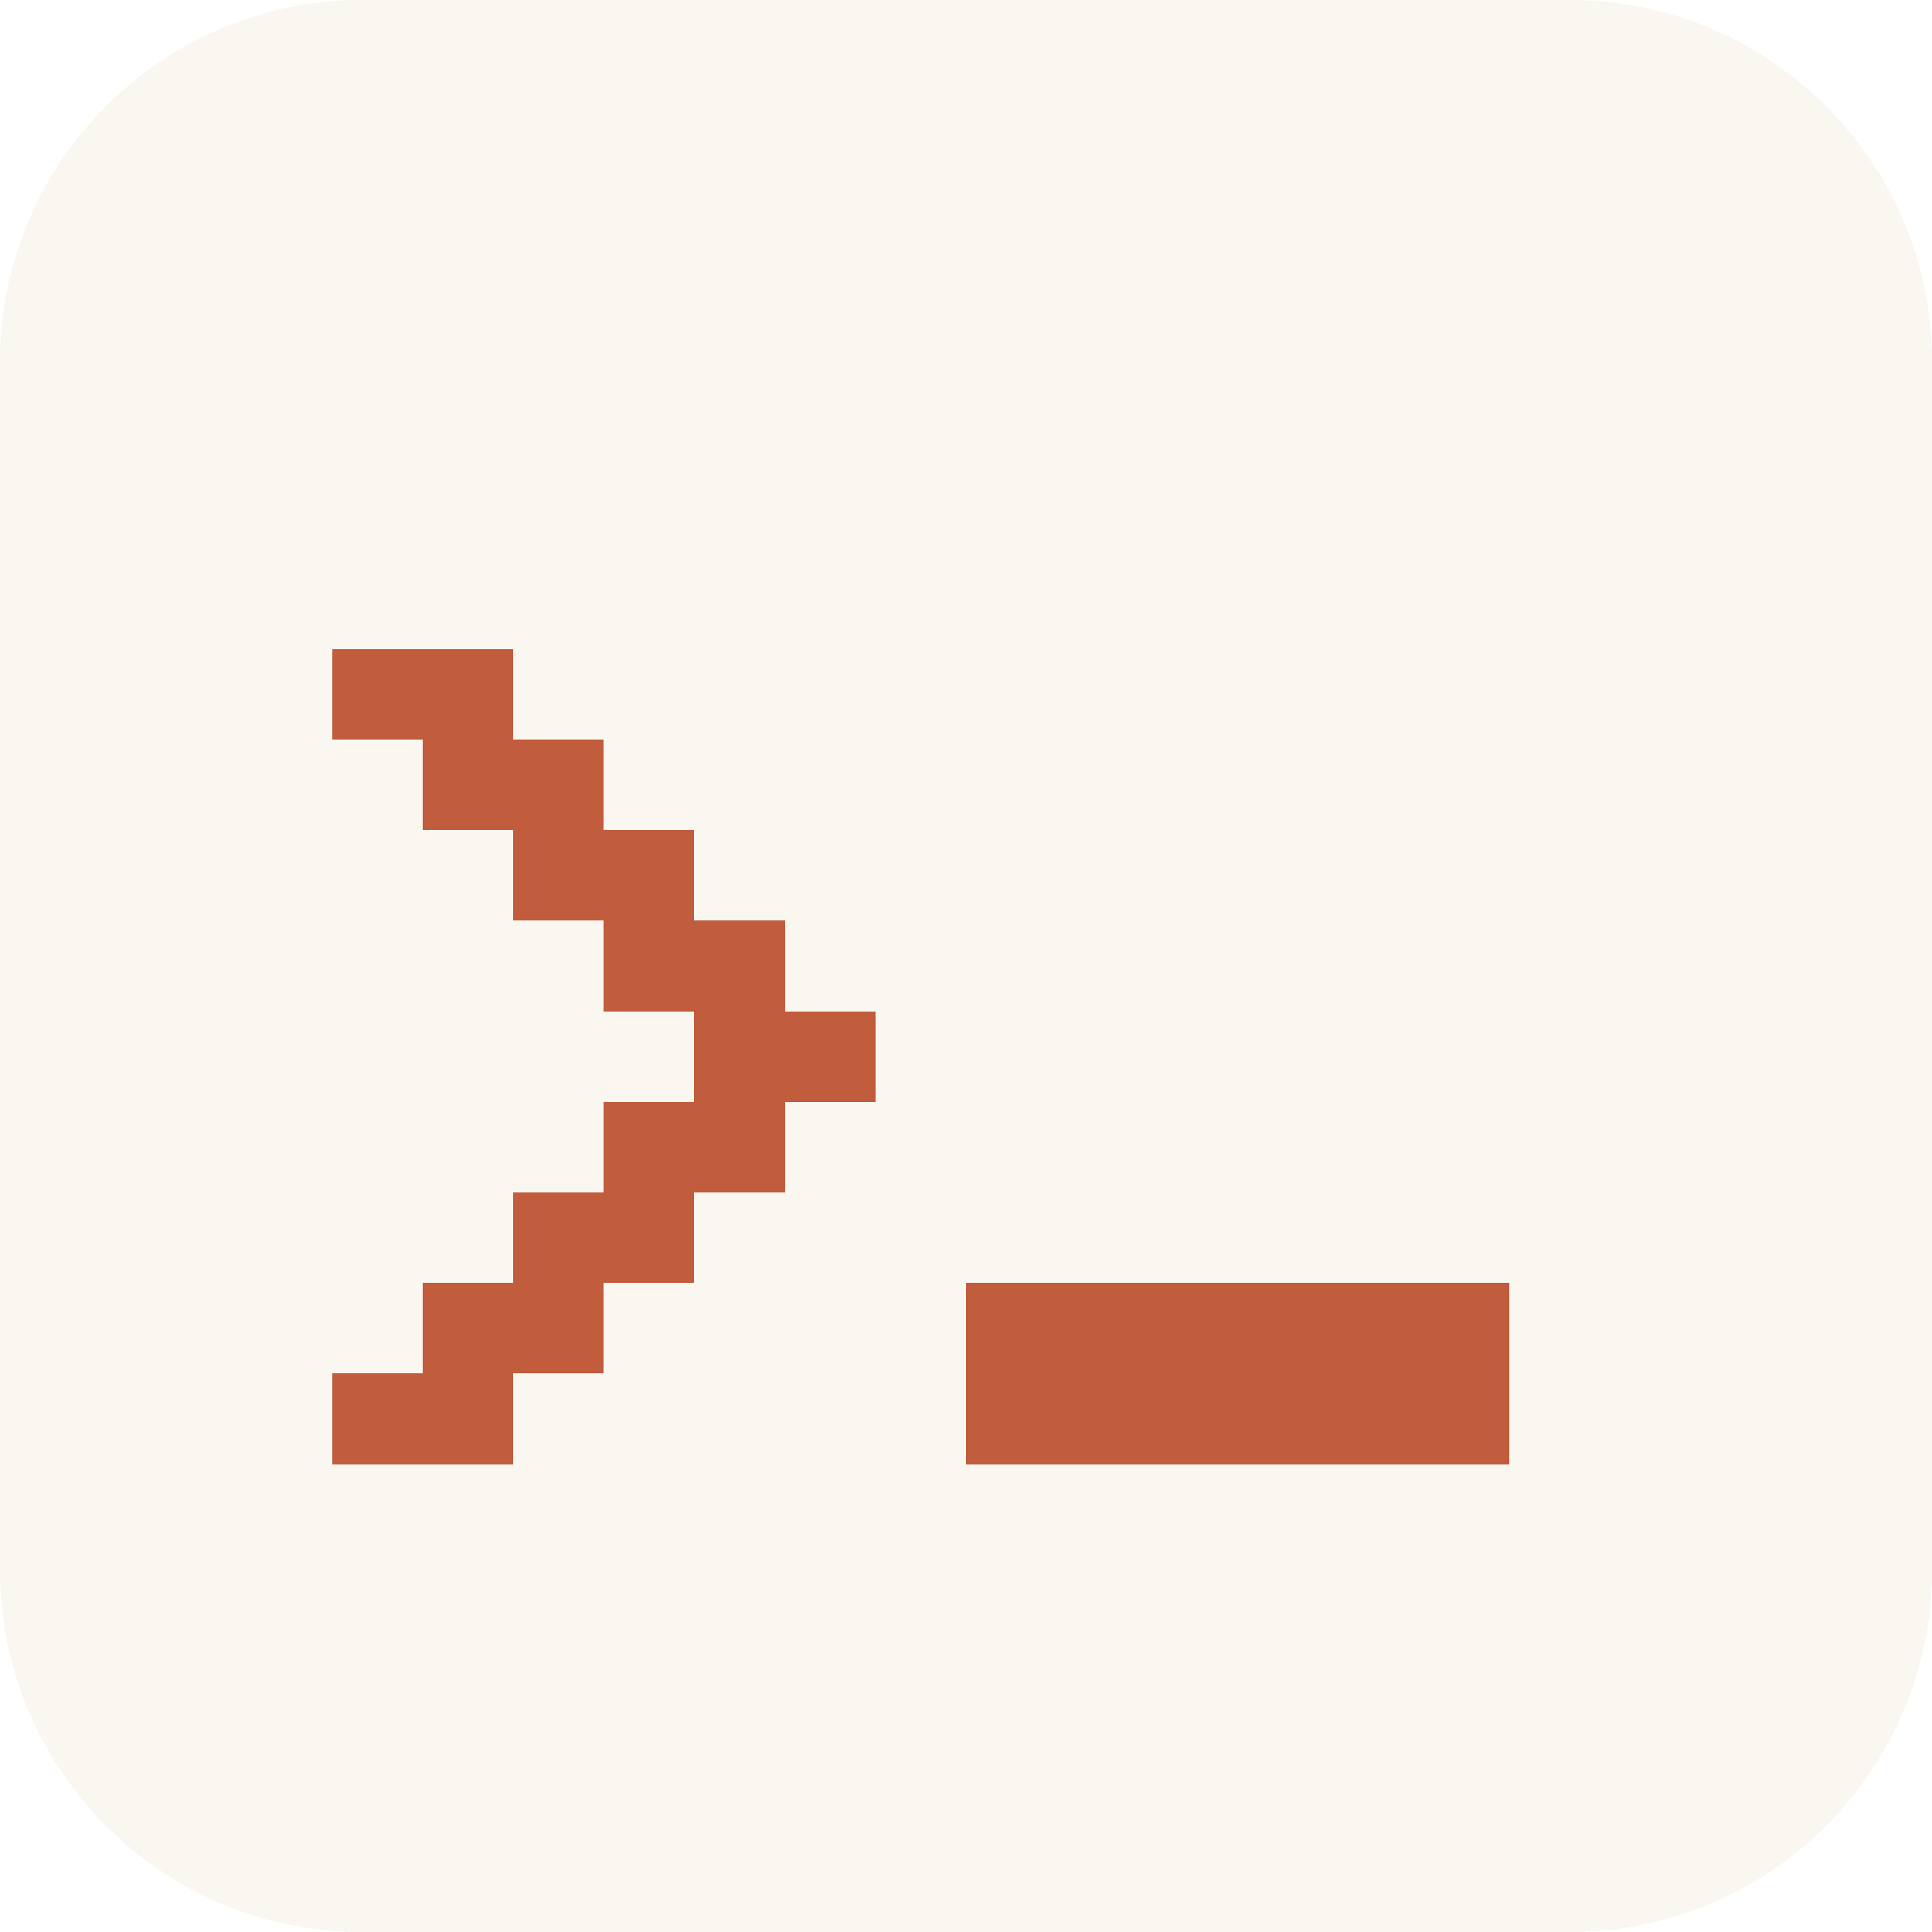
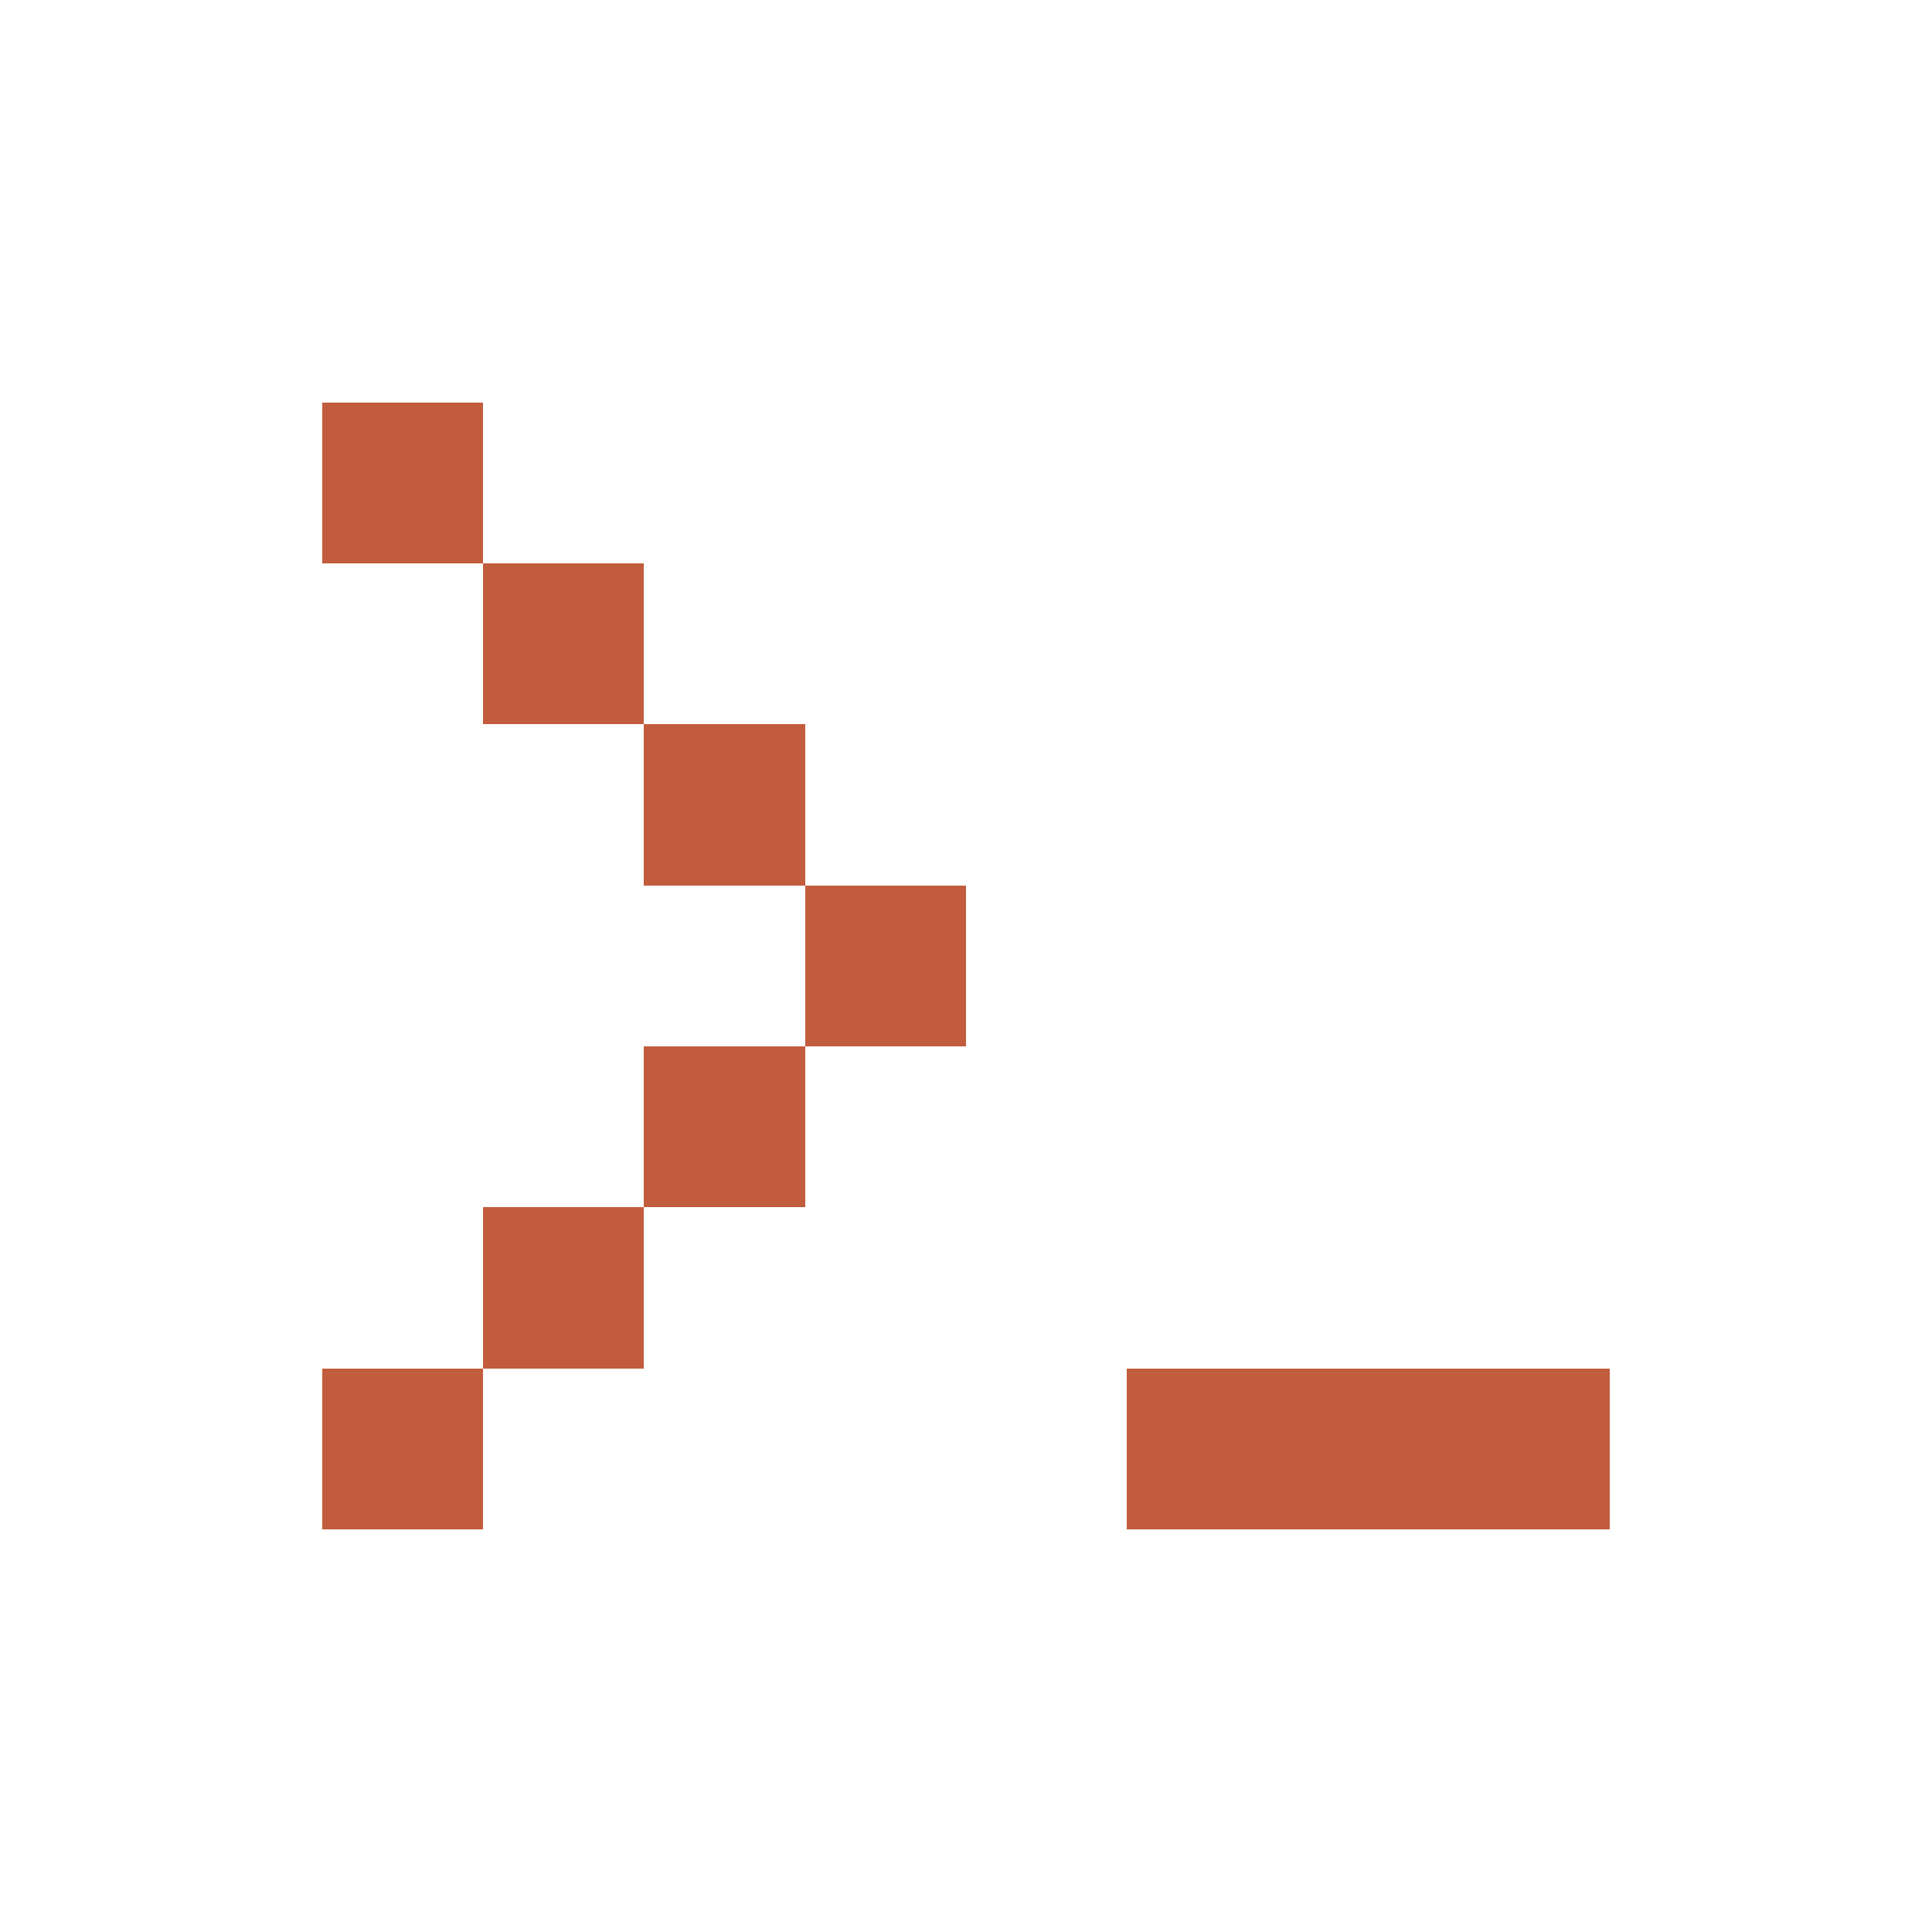
- <svg xmlns="http://www.w3.org/2000/svg" viewBox="0 0 512 512" width="100%" height="100%" shape-rendering="crispEdges">
-   <rect width="512" height="512" rx="96" fill="#FAF6F0" />
-   <g transform="translate(64, 148) scale(24)">
-     <rect x="1" y="1" width="2" height="1" fill="#C15C3D" />
-     <rect x="2" y="2" width="2" height="1" fill="#C15C3D" />
-     <rect x="3" y="3" width="2" height="1" fill="#C15C3D" />
-     <rect x="4" y="4" width="2" height="1" fill="#C15C3D" />
-     <rect x="5" y="5" width="2" height="1" fill="#C15C3D" />
-     <rect x="4" y="6" width="2" height="1" fill="#C15C3D" />
-     <rect x="3" y="7" width="2" height="1" fill="#C15C3D" />
-     <rect x="2" y="8" width="2" height="1" fill="#C15C3D" />
-     <rect x="1" y="9" width="2" height="1" fill="#C15C3D" />
-     <rect x="8" y="8" width="6" height="2" fill="#C15C3D" />
+ <svg xmlns="http://www.w3.org/2000/svg" viewBox="0 0 24 24" width="24" height="24" shape-rendering="crispEdges" style="color: #C15C3D;">
+   <g fill="currentColor">
+     <rect x="4" y="5" width="2" height="2" />
+     <rect x="6" y="7" width="2" height="2" />
+     <rect x="8" y="9" width="2" height="2" />
+     <rect x="10" y="11" width="2" height="2" />
+     <rect x="8" y="13" width="2" height="2" />
+     <rect x="6" y="15" width="2" height="2" />
+     <rect x="4" y="17" width="2" height="2" />
+     <rect x="14" y="17" width="6" height="2" />
  </g>
</svg>
